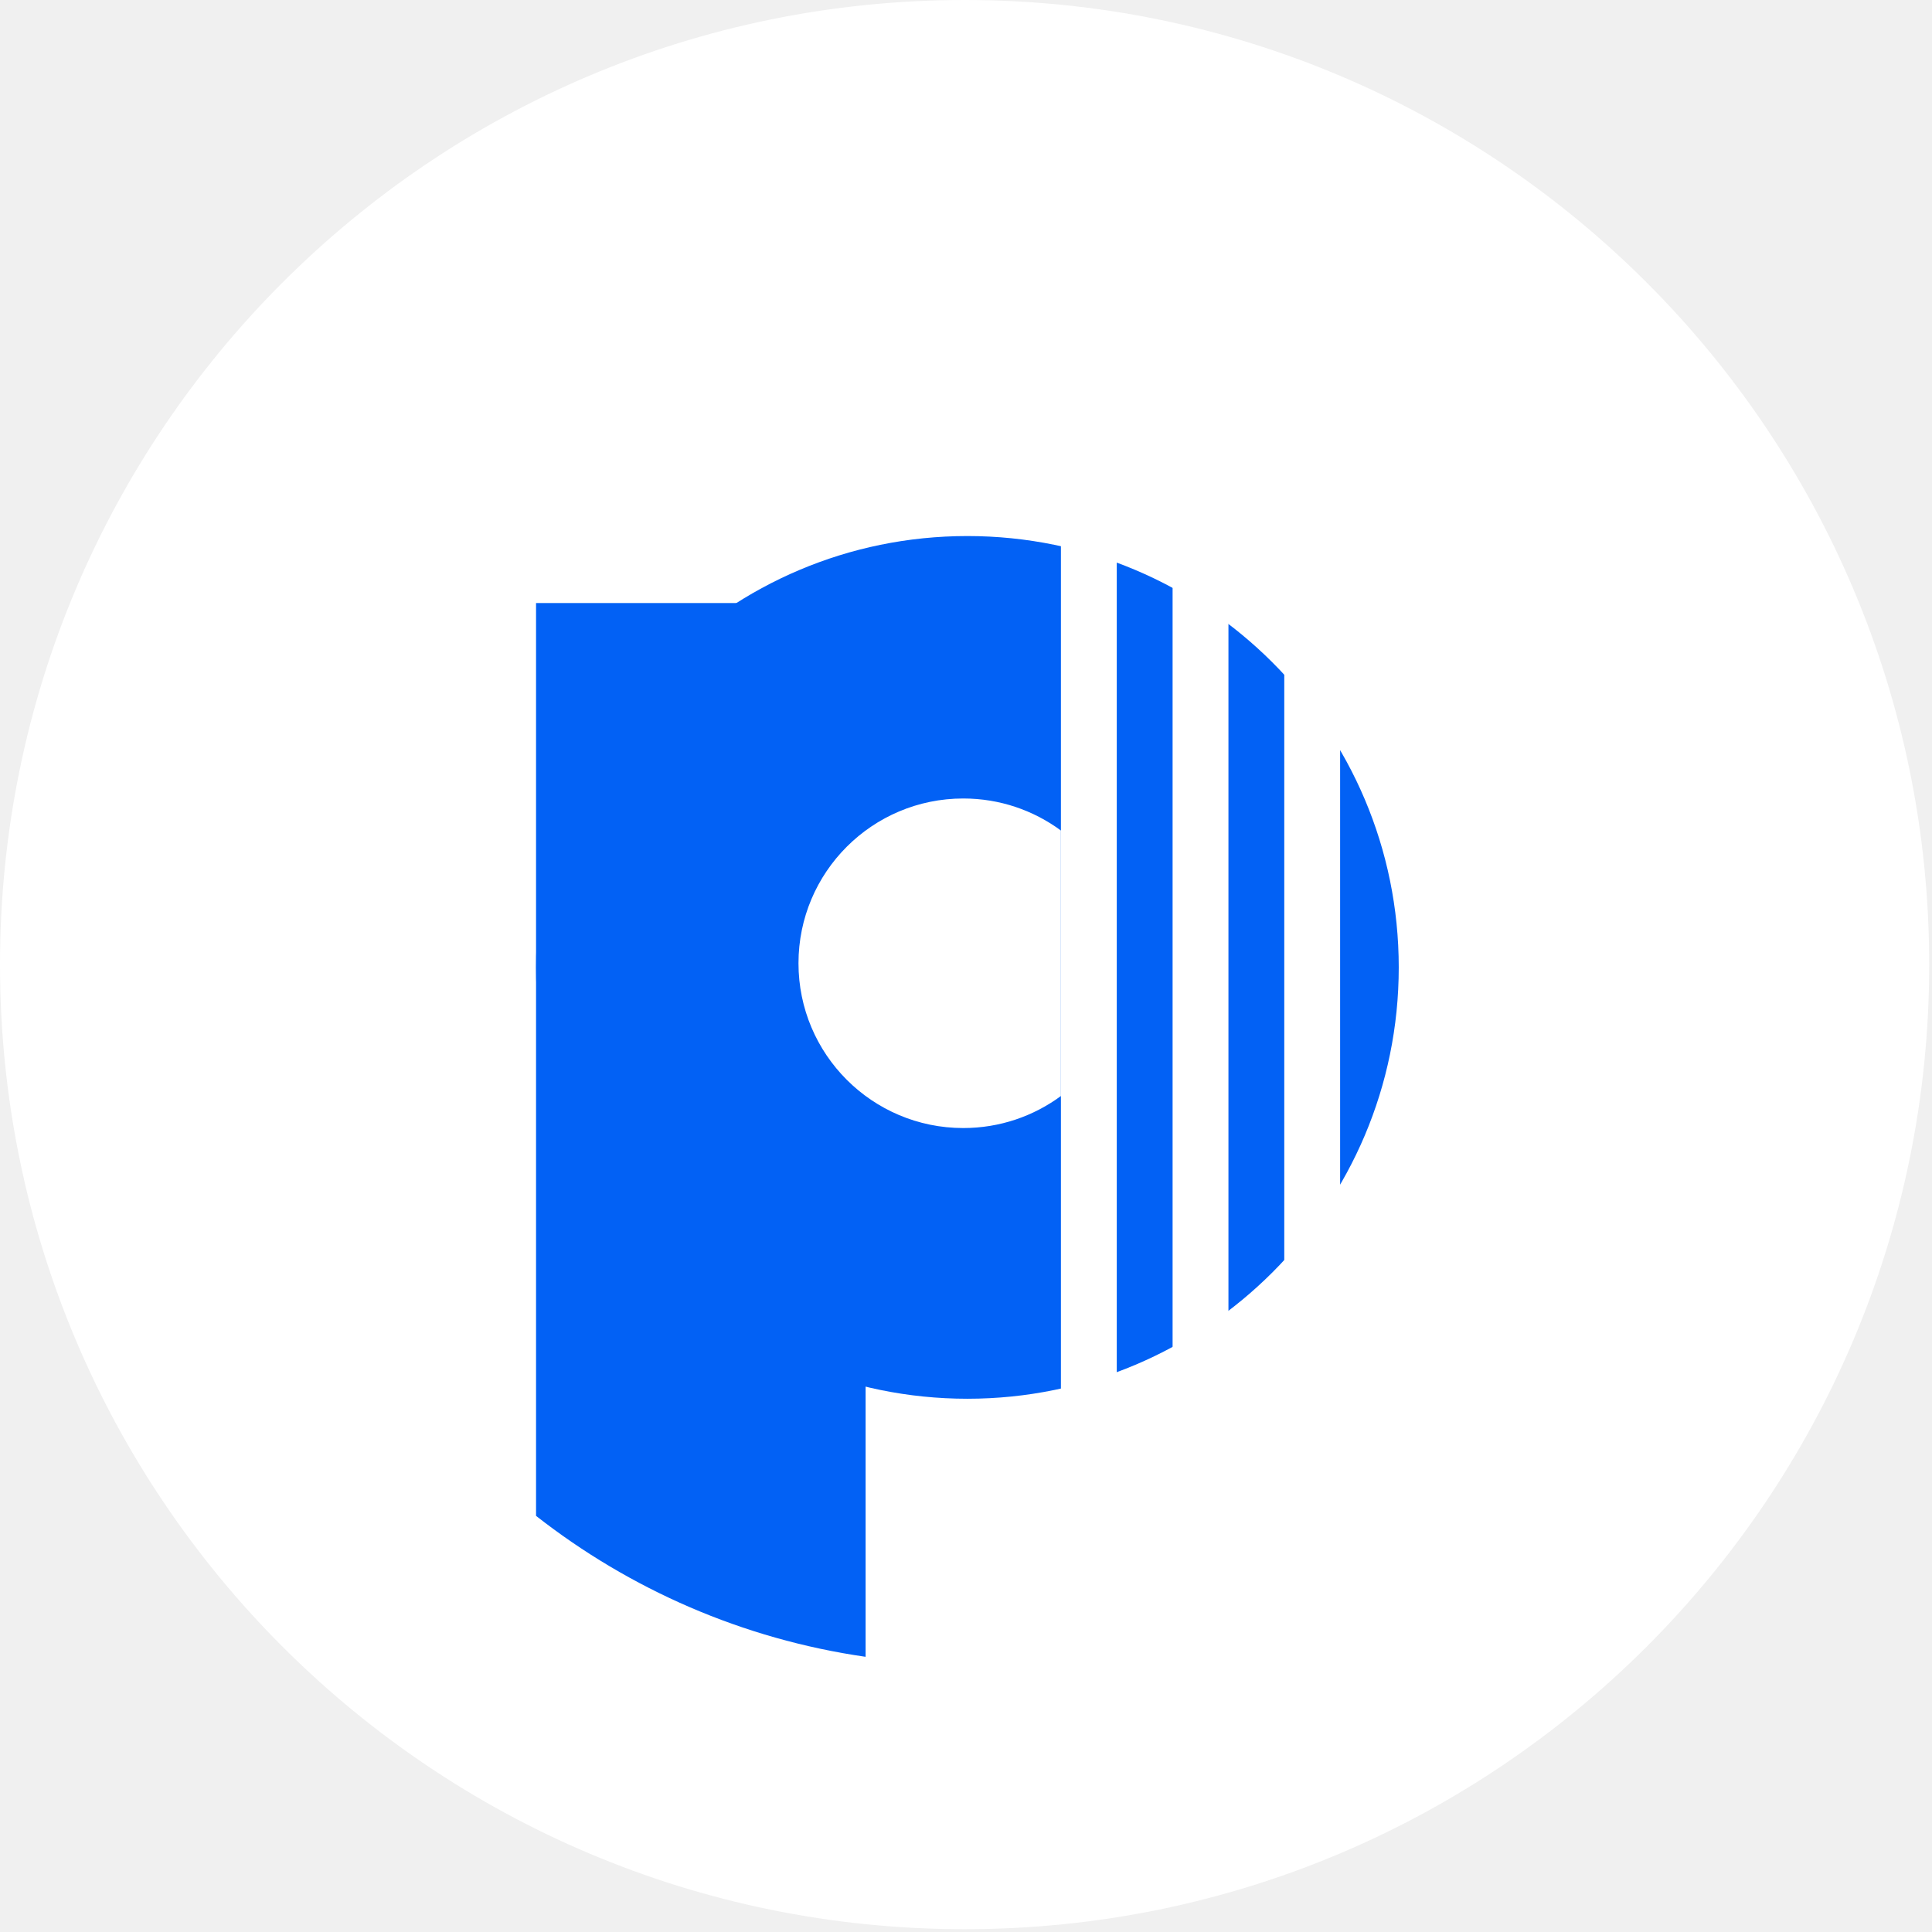
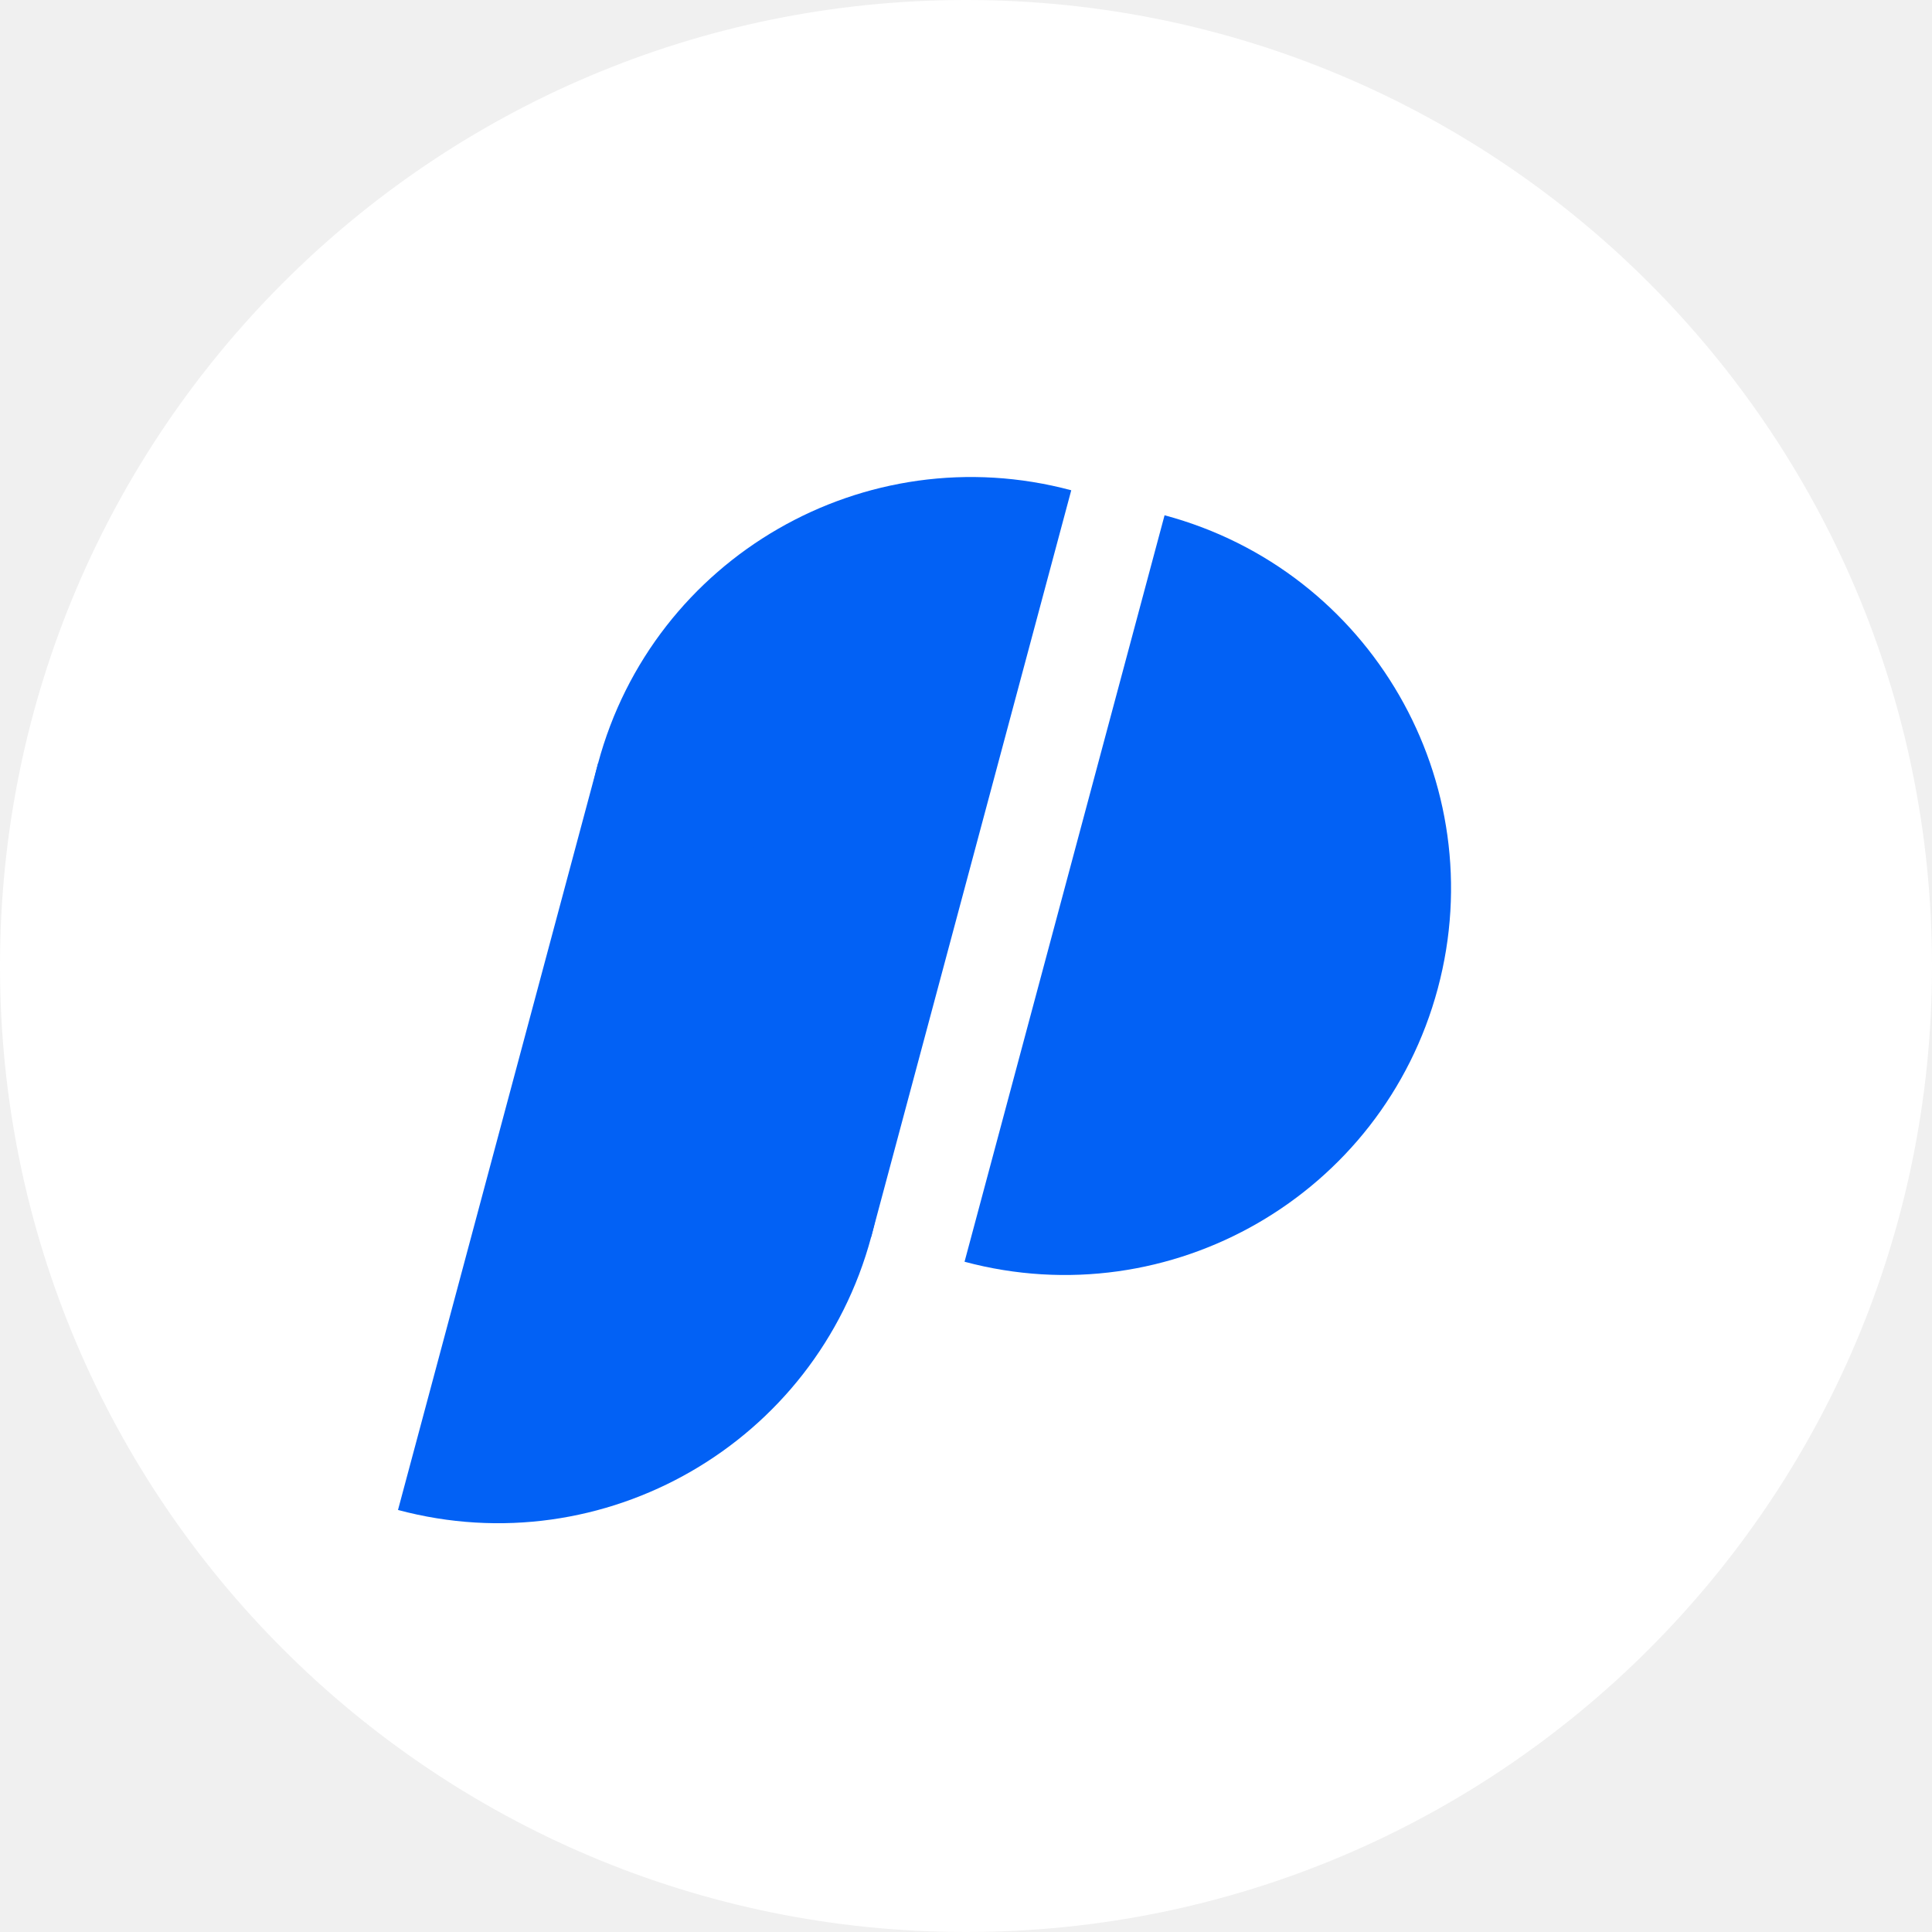
- <svg xmlns="http://www.w3.org/2000/svg" width="346" height="346" viewBox="0 0 346 346" fill="none">
-   <path d="M345.5 172.75C345.5 268.157 268.157 345.5 172.75 345.5C77.343 345.5 0 268.157 0 172.75C0 77.343 77.343 0 172.75 0C268.157 0 345.5 77.343 345.5 172.75Z" fill="white" />
-   <path d="M298 173C298 242.036 242.036 298 173 298C103.964 298 48 242.036 48 173C48 103.964 103.964 48 173 48C242.036 48 298 103.964 298 173Z" fill="white" />
-   <circle cx="173.25" cy="173.25" r="77.25" fill="#0261F5" />
-   <path fill-rule="evenodd" clip-rule="evenodd" d="M155.02 296.716C132.96 293.539 112.762 284.6 96 271.475V108H155.02V296.716Z" fill="#0261F5" />
-   <path fill-rule="evenodd" clip-rule="evenodd" d="M190 148.739C185.105 145.132 179.057 143 172.51 143C156.212 143 143 156.212 143 172.51C143 188.808 156.212 202.02 172.51 202.02C179.057 202.02 185.105 199.888 190 196.281V148.739Z" fill="white" />
-   <path d="M195 48V298" stroke="white" stroke-width="10" />
-   <path d="M215 48V298" stroke="white" stroke-width="10" />
-   <path d="M235 48V298" stroke="white" stroke-width="10" />
+ <svg xmlns="http://www.w3.org/2000/svg" width="500" height="500" viewBox="0 0 500 500" fill="none">
+   <circle cx="250" cy="250" r="250" fill="white" />
+   <path fill-rule="evenodd" clip-rule="evenodd" d="M277.239 126.882C223.892 112.588 169.059 144.246 154.765 197.593C140.47 250.939 172.129 305.773 225.475 320.067L277.239 126.882Z" fill="#0261F5" />
+   <path fill-rule="evenodd" clip-rule="evenodd" d="M301.388 133.352C354.734 147.647 386.393 202.48 372.099 255.827C357.804 309.173 302.971 340.832 249.624 326.538L301.388 133.352Z" fill="#0261F5" />
+   <path fill-rule="evenodd" clip-rule="evenodd" d="M154.765 197.593C208.111 211.887 239.77 266.72 225.476 320.067C211.181 373.414 156.348 405.072 103.001 390.778L154.765 197.593Z" fill="#0261F5" />
</svg>
